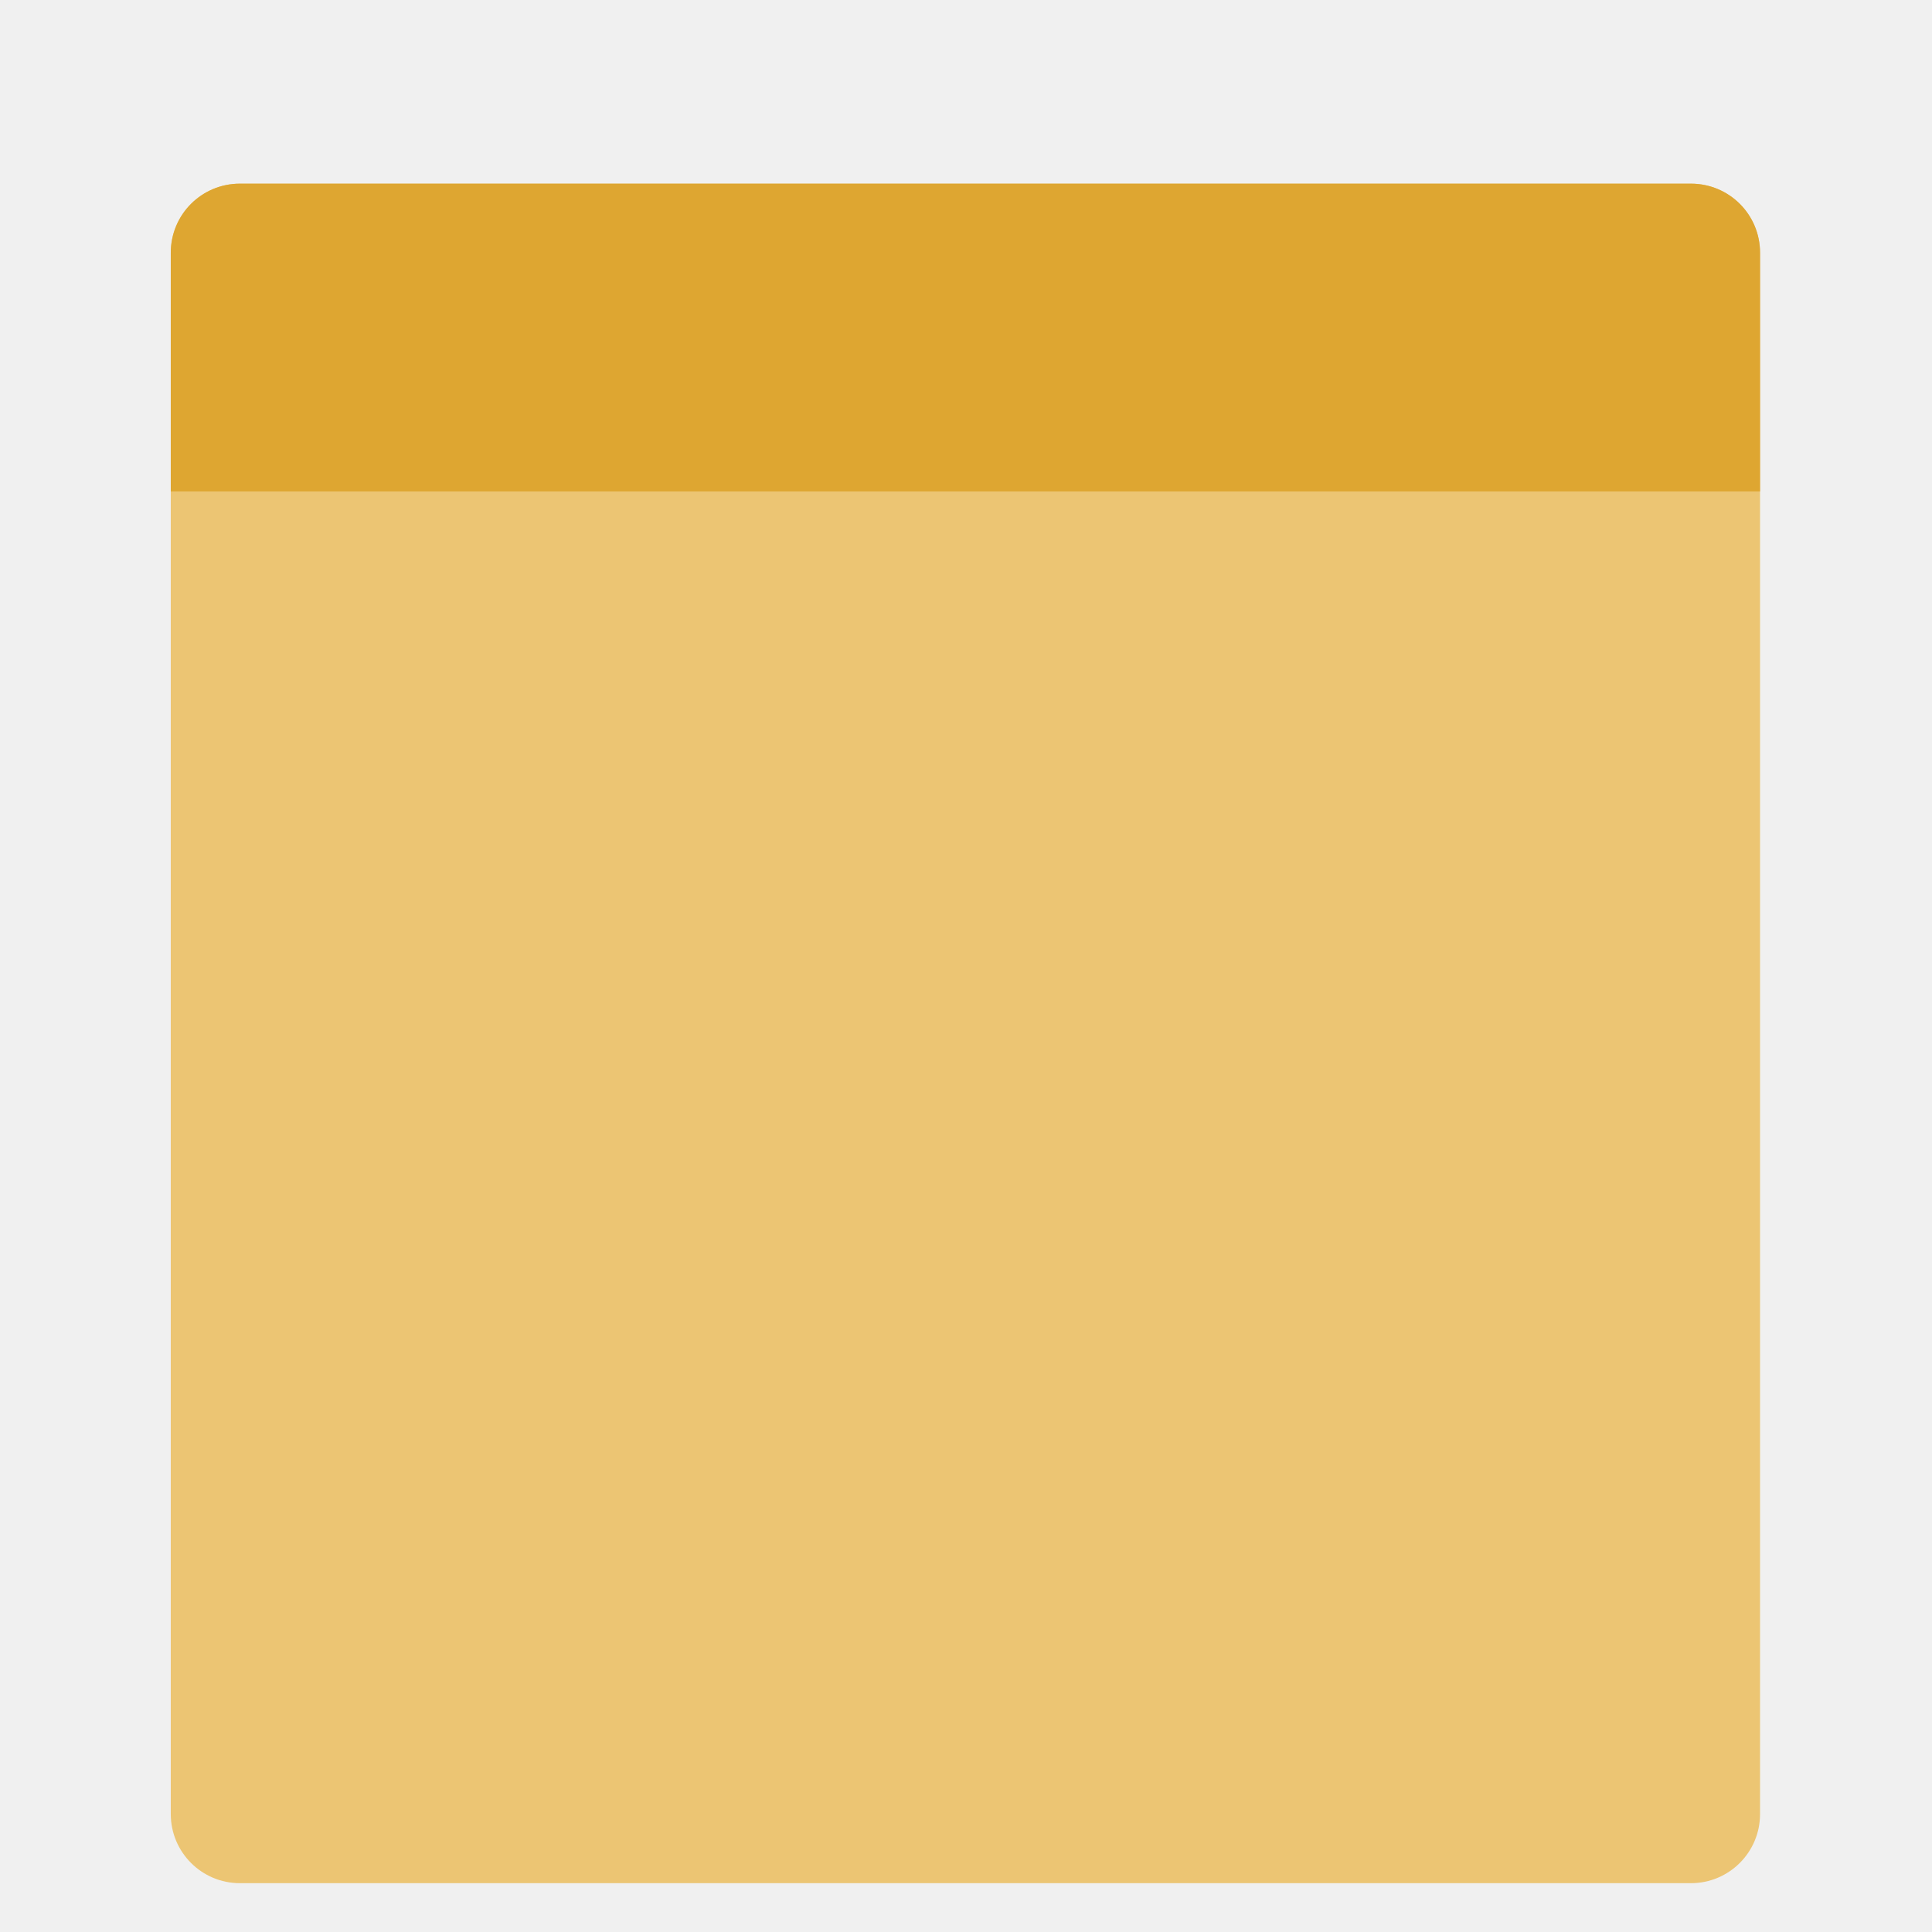
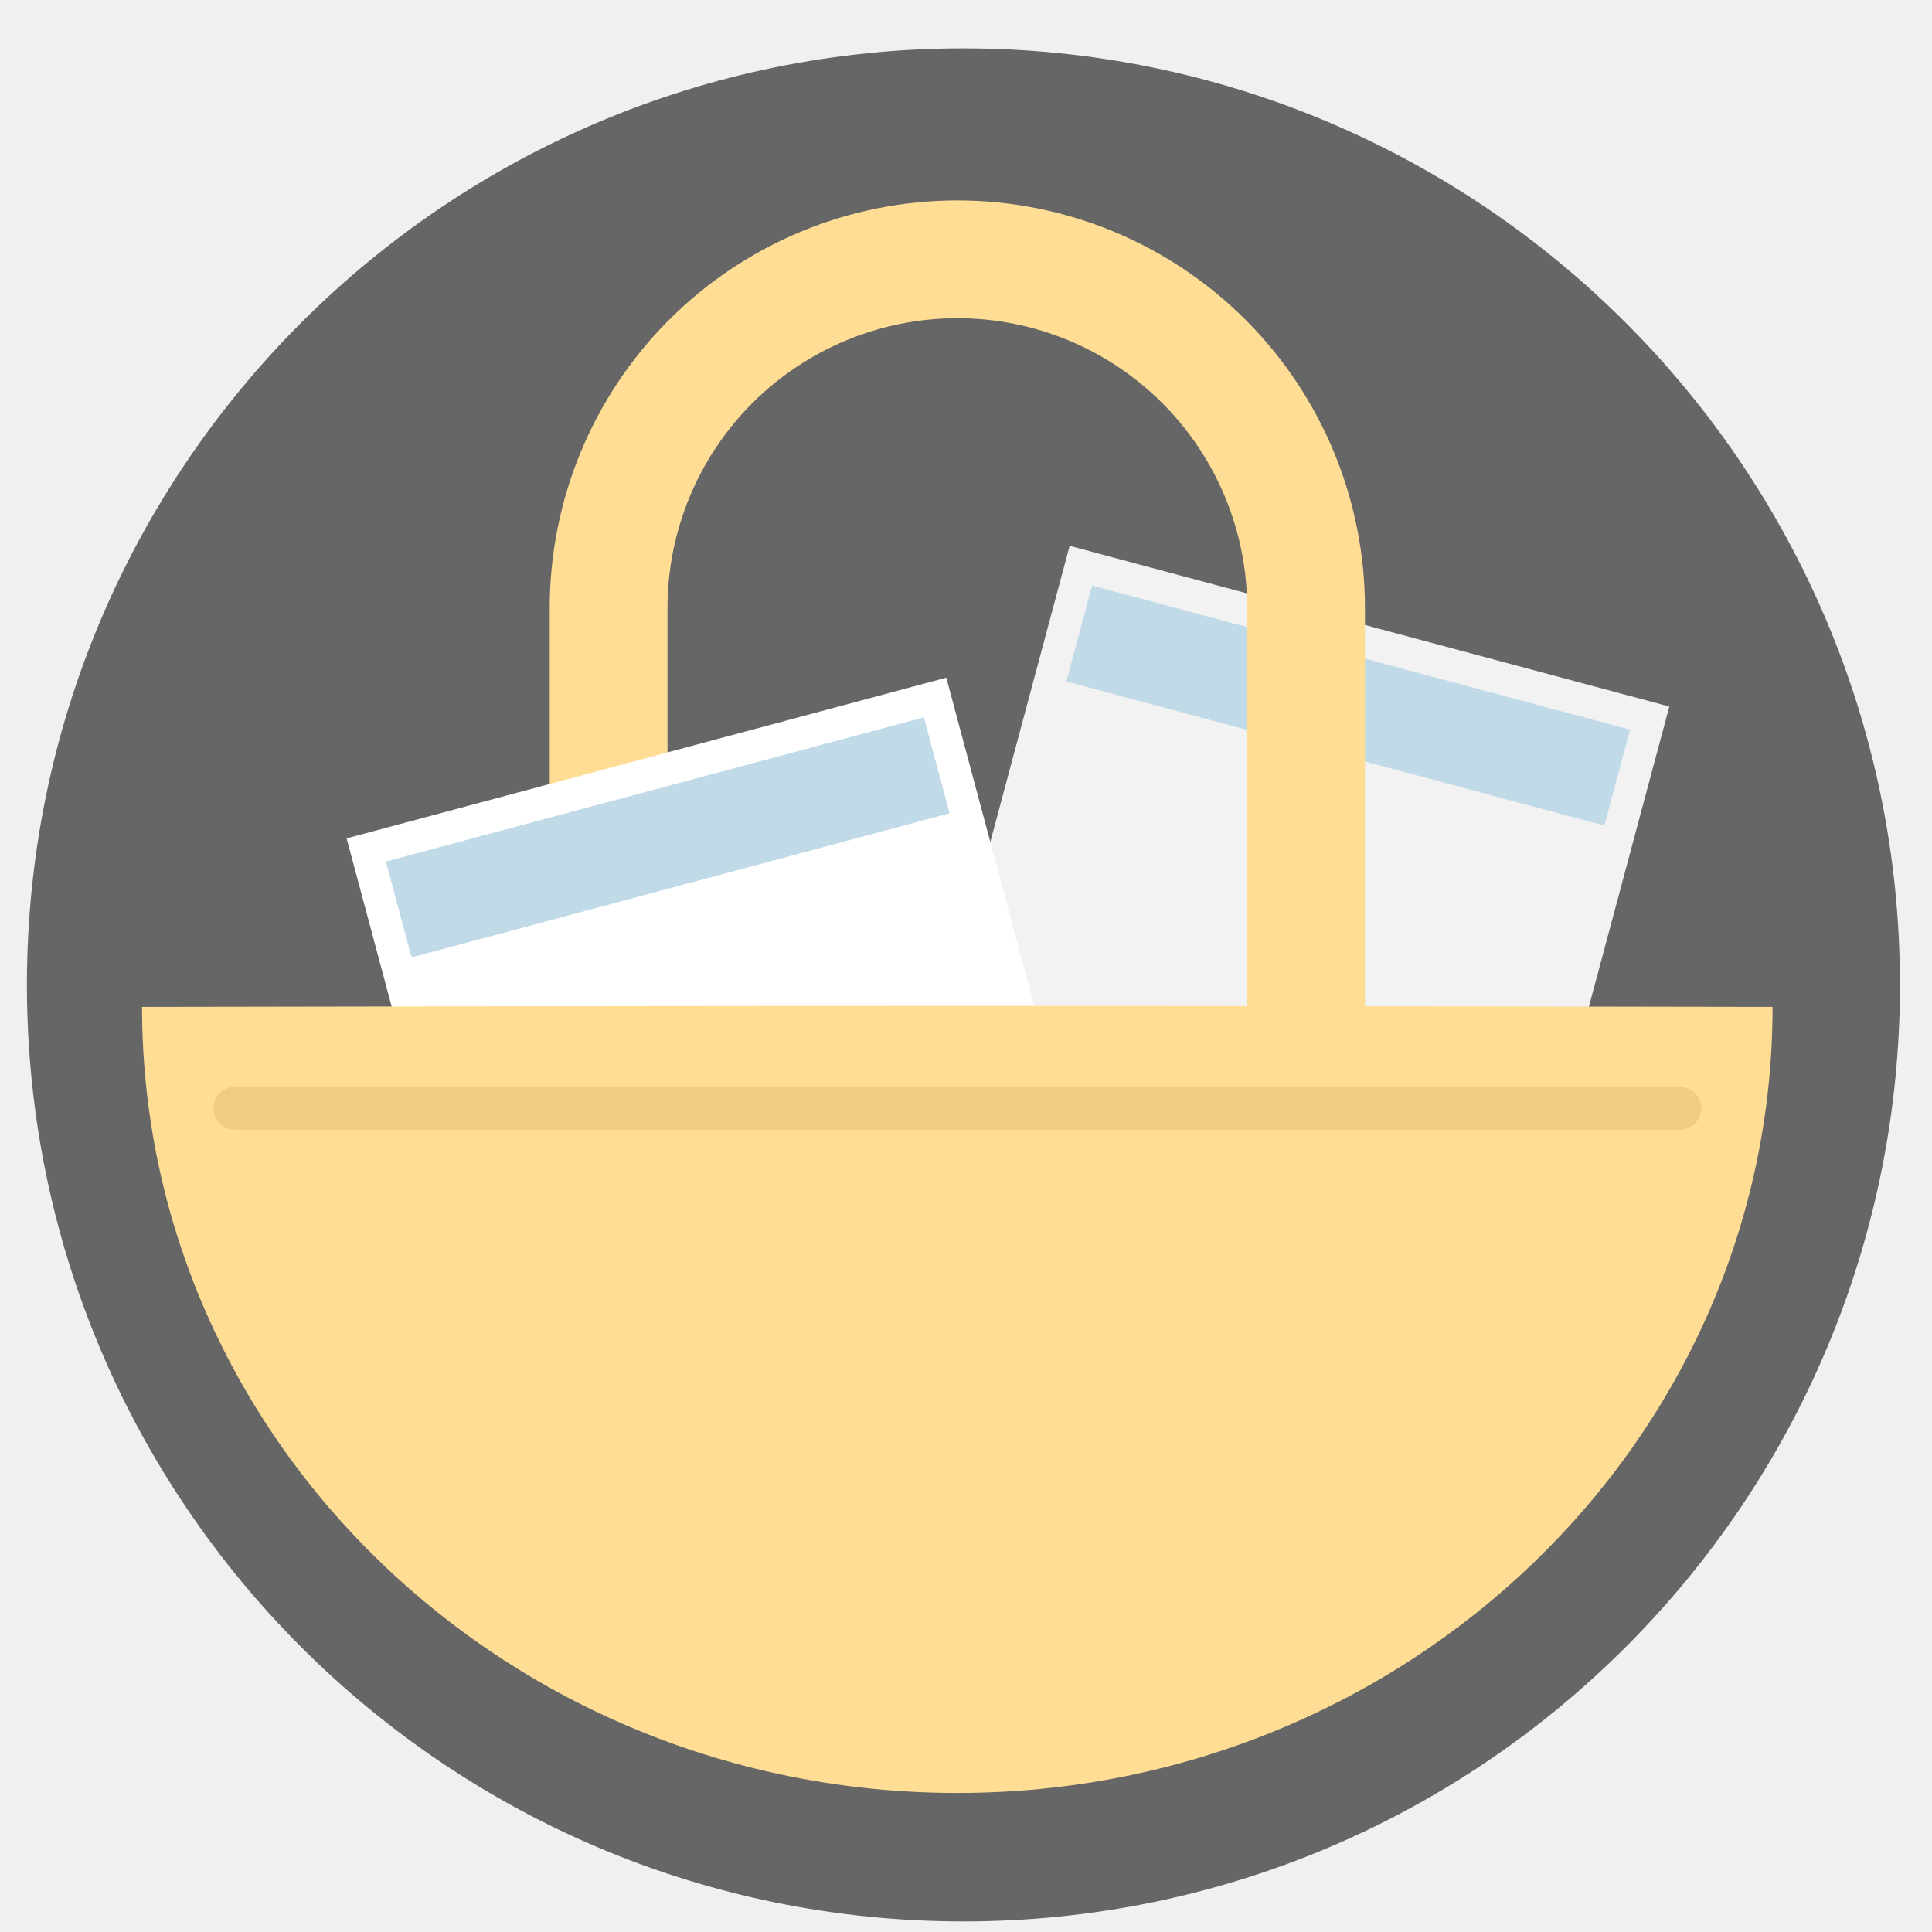
<svg xmlns="http://www.w3.org/2000/svg" height="48" width="48" version="1.1" id="svg6">
  <defs id="defs10" />
-   <rect fill="#ecc676" height="42.224" ry="1.717" width="39.485" x="4.243" y="4.563" id="rect2" style="fill:#ecc573;fill-opacity:1" />
-   <path d="m5.959 4.563h36.052c.951 0 1.717.766 1.717 1.717v5.929h-39.485v-5.929c0-.951.766-1.717 1.717-1.717z" fill="#dea631" id="path4" />
+   <circle cx="23.941" cy="31.535" fill="#74a2f3" opacity=".99" r="13.233" transform="matrix(1.758306 0 0 1.758306 -18.15909 -30.97875)" id="circle2" style="fill:#656565;fill-opacity:1" />
+   <g transform="matrix(0.1279816,0,0,0.1279816,-2.064448,-0.6047722)" style="clip-rule:evenodd;fill-rule:evenodd;stroke-linecap:round;stroke-linejoin:round;stroke-miterlimit:1.5" id="g9">
+     <path d="M 340.194,141.884 223.778,110.69 184.275,258.116 300.691,289.31 Z" style="fill:#f2f2f2" id="path5" />
+     <path d="m 332.572,146.379 -104.441,-27.985 -4.99,18.623 104.441,27.984 z" style="fill:#c1dae8" id="path7" />
+   </g>
+   <path d="m 33.912,15.107 c 0,-2.686 -1.067,-5.262 -2.966,-7.161 -1.899,-1.899 -4.475,-2.966 -7.161,-2.966 -2.57e-4,0 -5.07e-4,0 -6.35e-4,0 -2.686,0 -5.262,1.067 -7.161,2.966 -1.899,1.899 -2.966,4.475 -2.966,7.161 0,8.636 0,19.662 0,19.662 H 33.912 Z M 30.986,31.842 V 15.107 c 0,-1.91 -0.759,-3.741 -2.109,-5.092 -1.35,-1.35 -3.182,-2.109 -5.092,-2.109 -2.57e-4,0 -5.07e-4,0 -6.35e-4,0 -1.91,0 -3.741,0.759 -5.092,2.109 -1.35,1.35 -2.109,3.182 -2.109,5.092 v 16.736 z" style="clip-rule:evenodd;fill:#ffdd94;fill-rule:evenodd;stroke-width:0.128;stroke-linecap:round;stroke-linejoin:round;stroke-miterlimit:1.5" id="path11" />
+   <g transform="matrix(0.1279816,0,0,0.1279816,-2.064448,-0.6047722)" style="clip-rule:evenodd;fill-rule:evenodd;stroke-linecap:round;stroke-linejoin:round;stroke-miterlimit:1.5" id="g17">
+     <path d="M 199.833,136.284 83.417,167.478 122.92,314.904 239.336,283.71 Z" style="fill:#ffffff" id="path13" />
+     <path d="M 195.48,143.988 91.039,171.973 96.029,190.595 200.47,162.61 Z" style="fill:#c1dae8" id="path15" />
+   </g>
+   <path d="m 3.529,25.016 c 0,10.779 9.076,19.53 20.255,19.53 11.179,0 20.255,-8.751 20.255,-19.53 -6.743,-0.014 -13.498,-0.024 -20.255,-0.024 -6.757,0 -13.512,0.011 -20.255,0.024 z" style="clip-rule:evenodd;fill:#ffdd94;fill-rule:evenodd;stroke-width:0.128;stroke-linecap:round;stroke-linejoin:round;stroke-miterlimit:1.5" id="path19" />
+   <path d="M 5.835,27.536 H 41.734" style="clip-rule:evenodd;fill:none;fill-rule:evenodd;stroke:#eecc83;stroke-width:1.066px;stroke-linecap:round;stroke-linejoin:round;stroke-miterlimit:1.5" id="path21" />
</svg>
